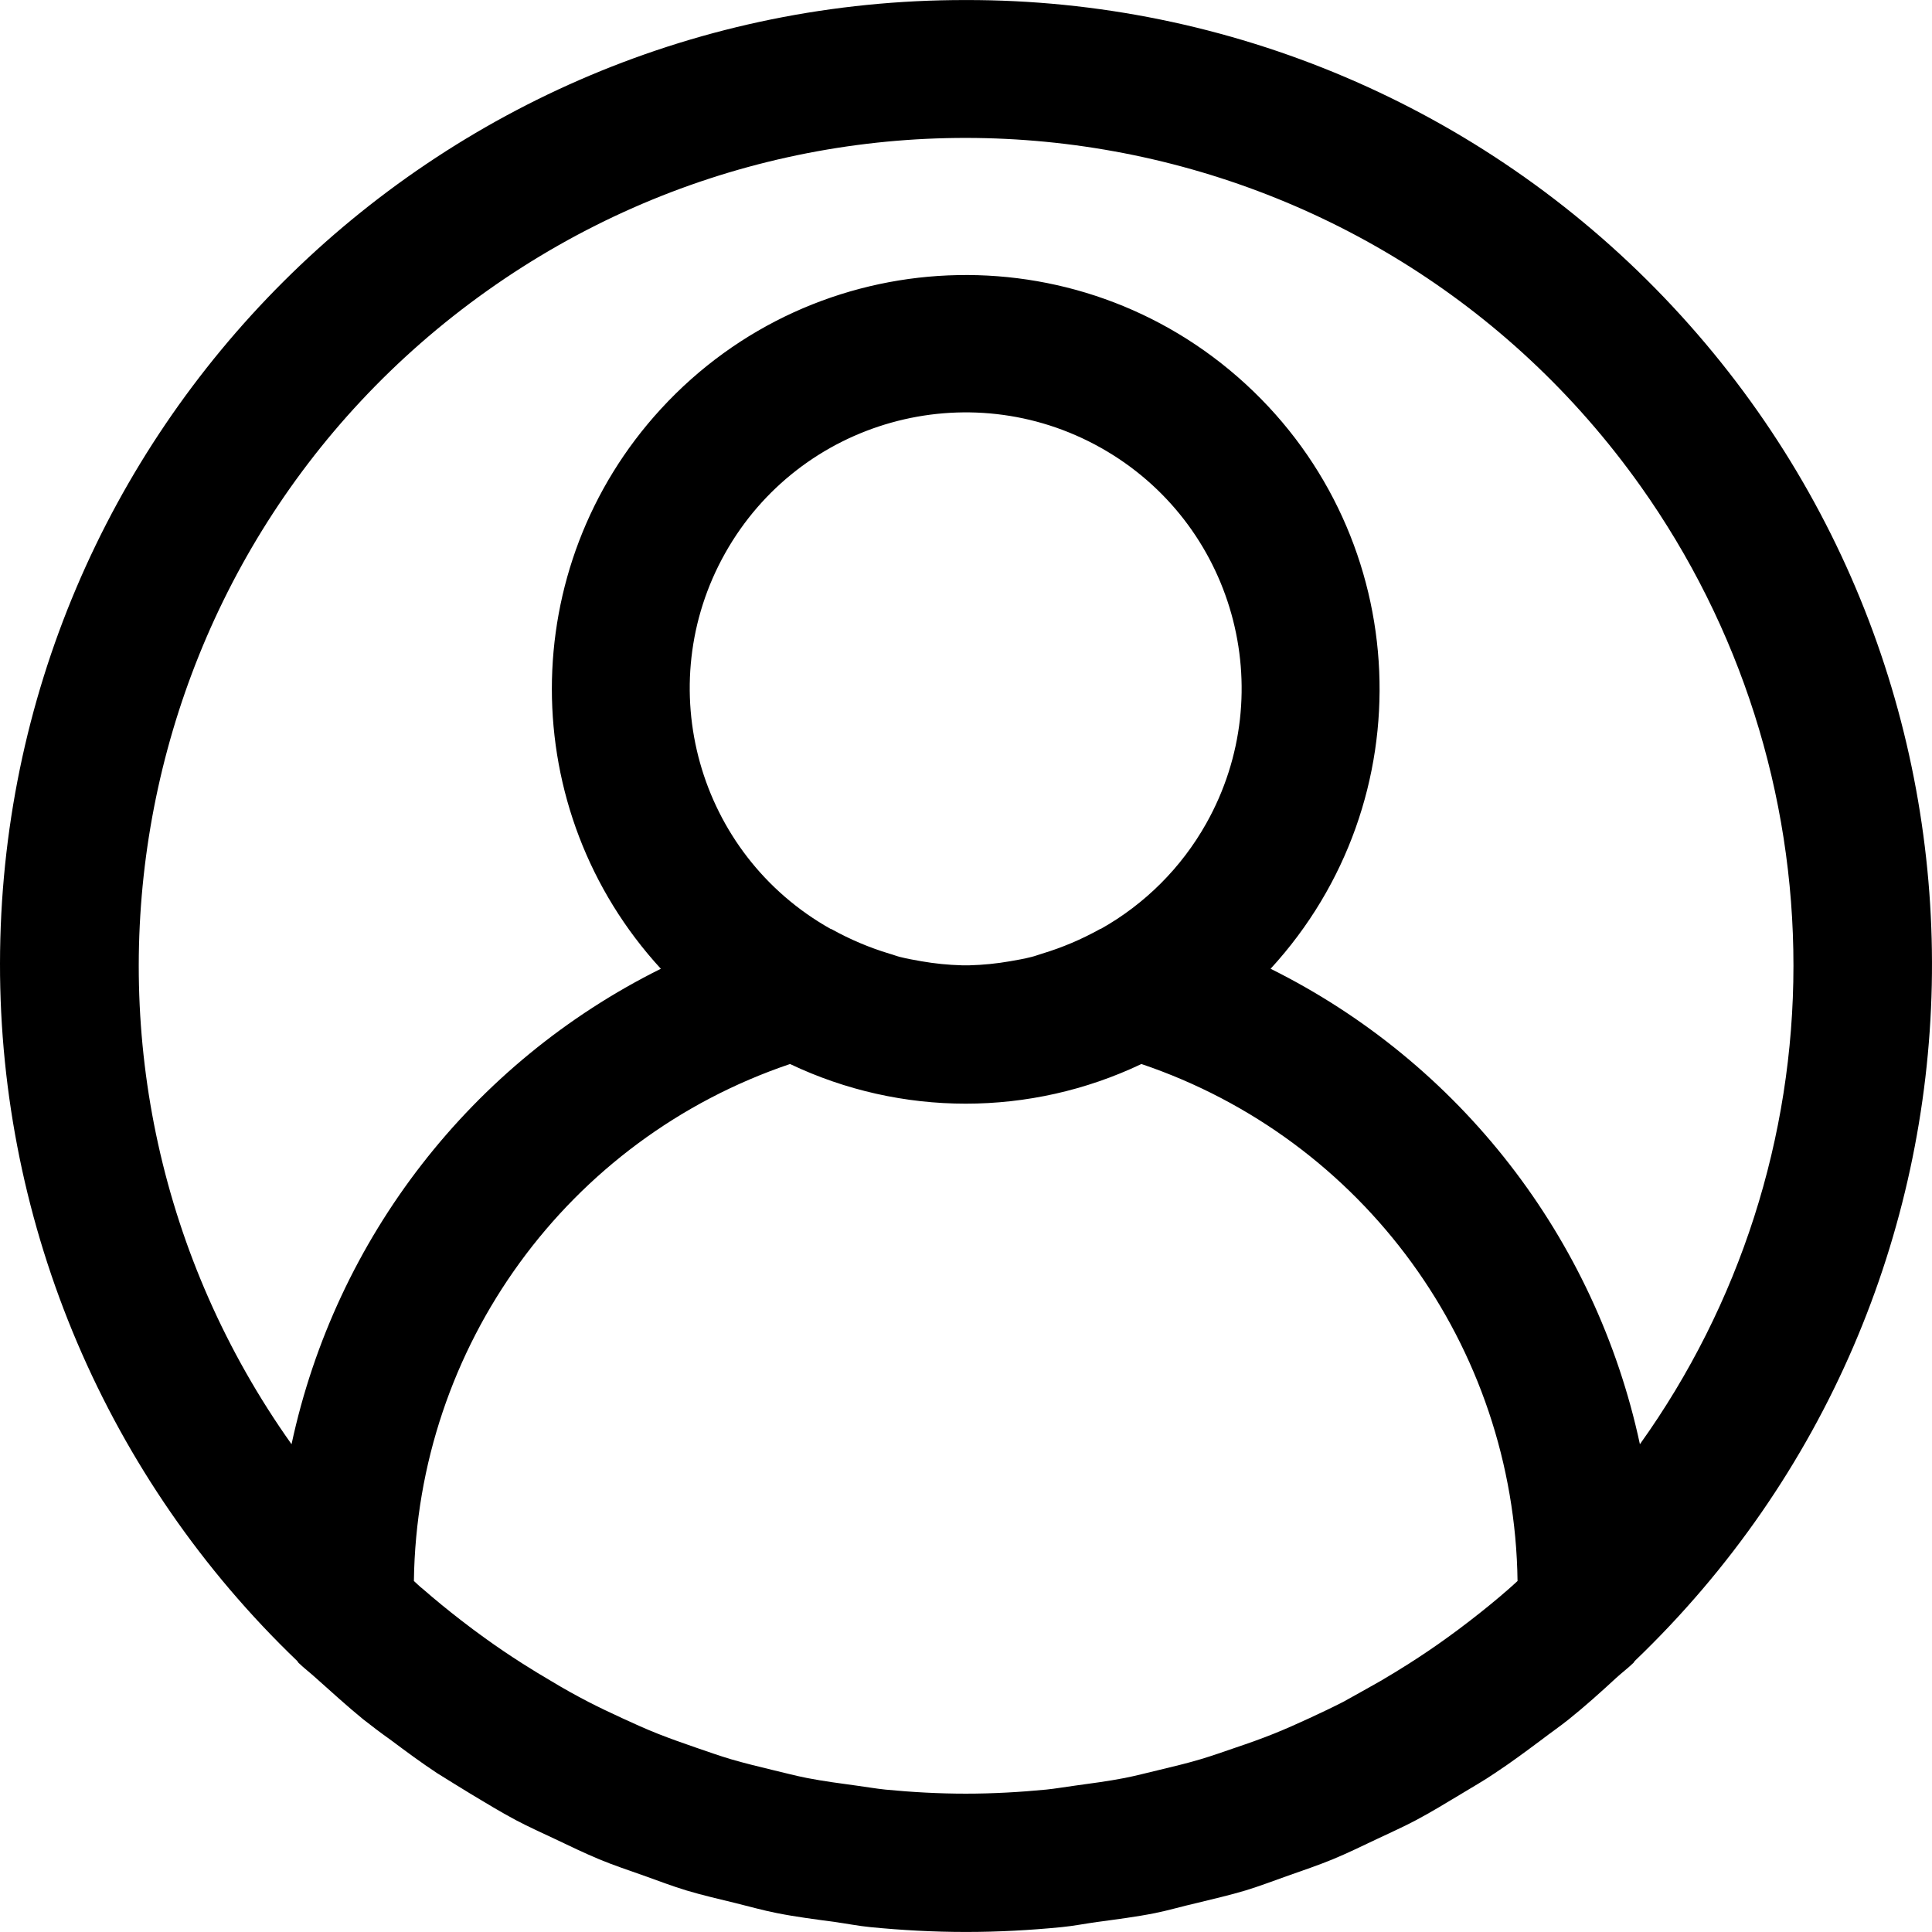
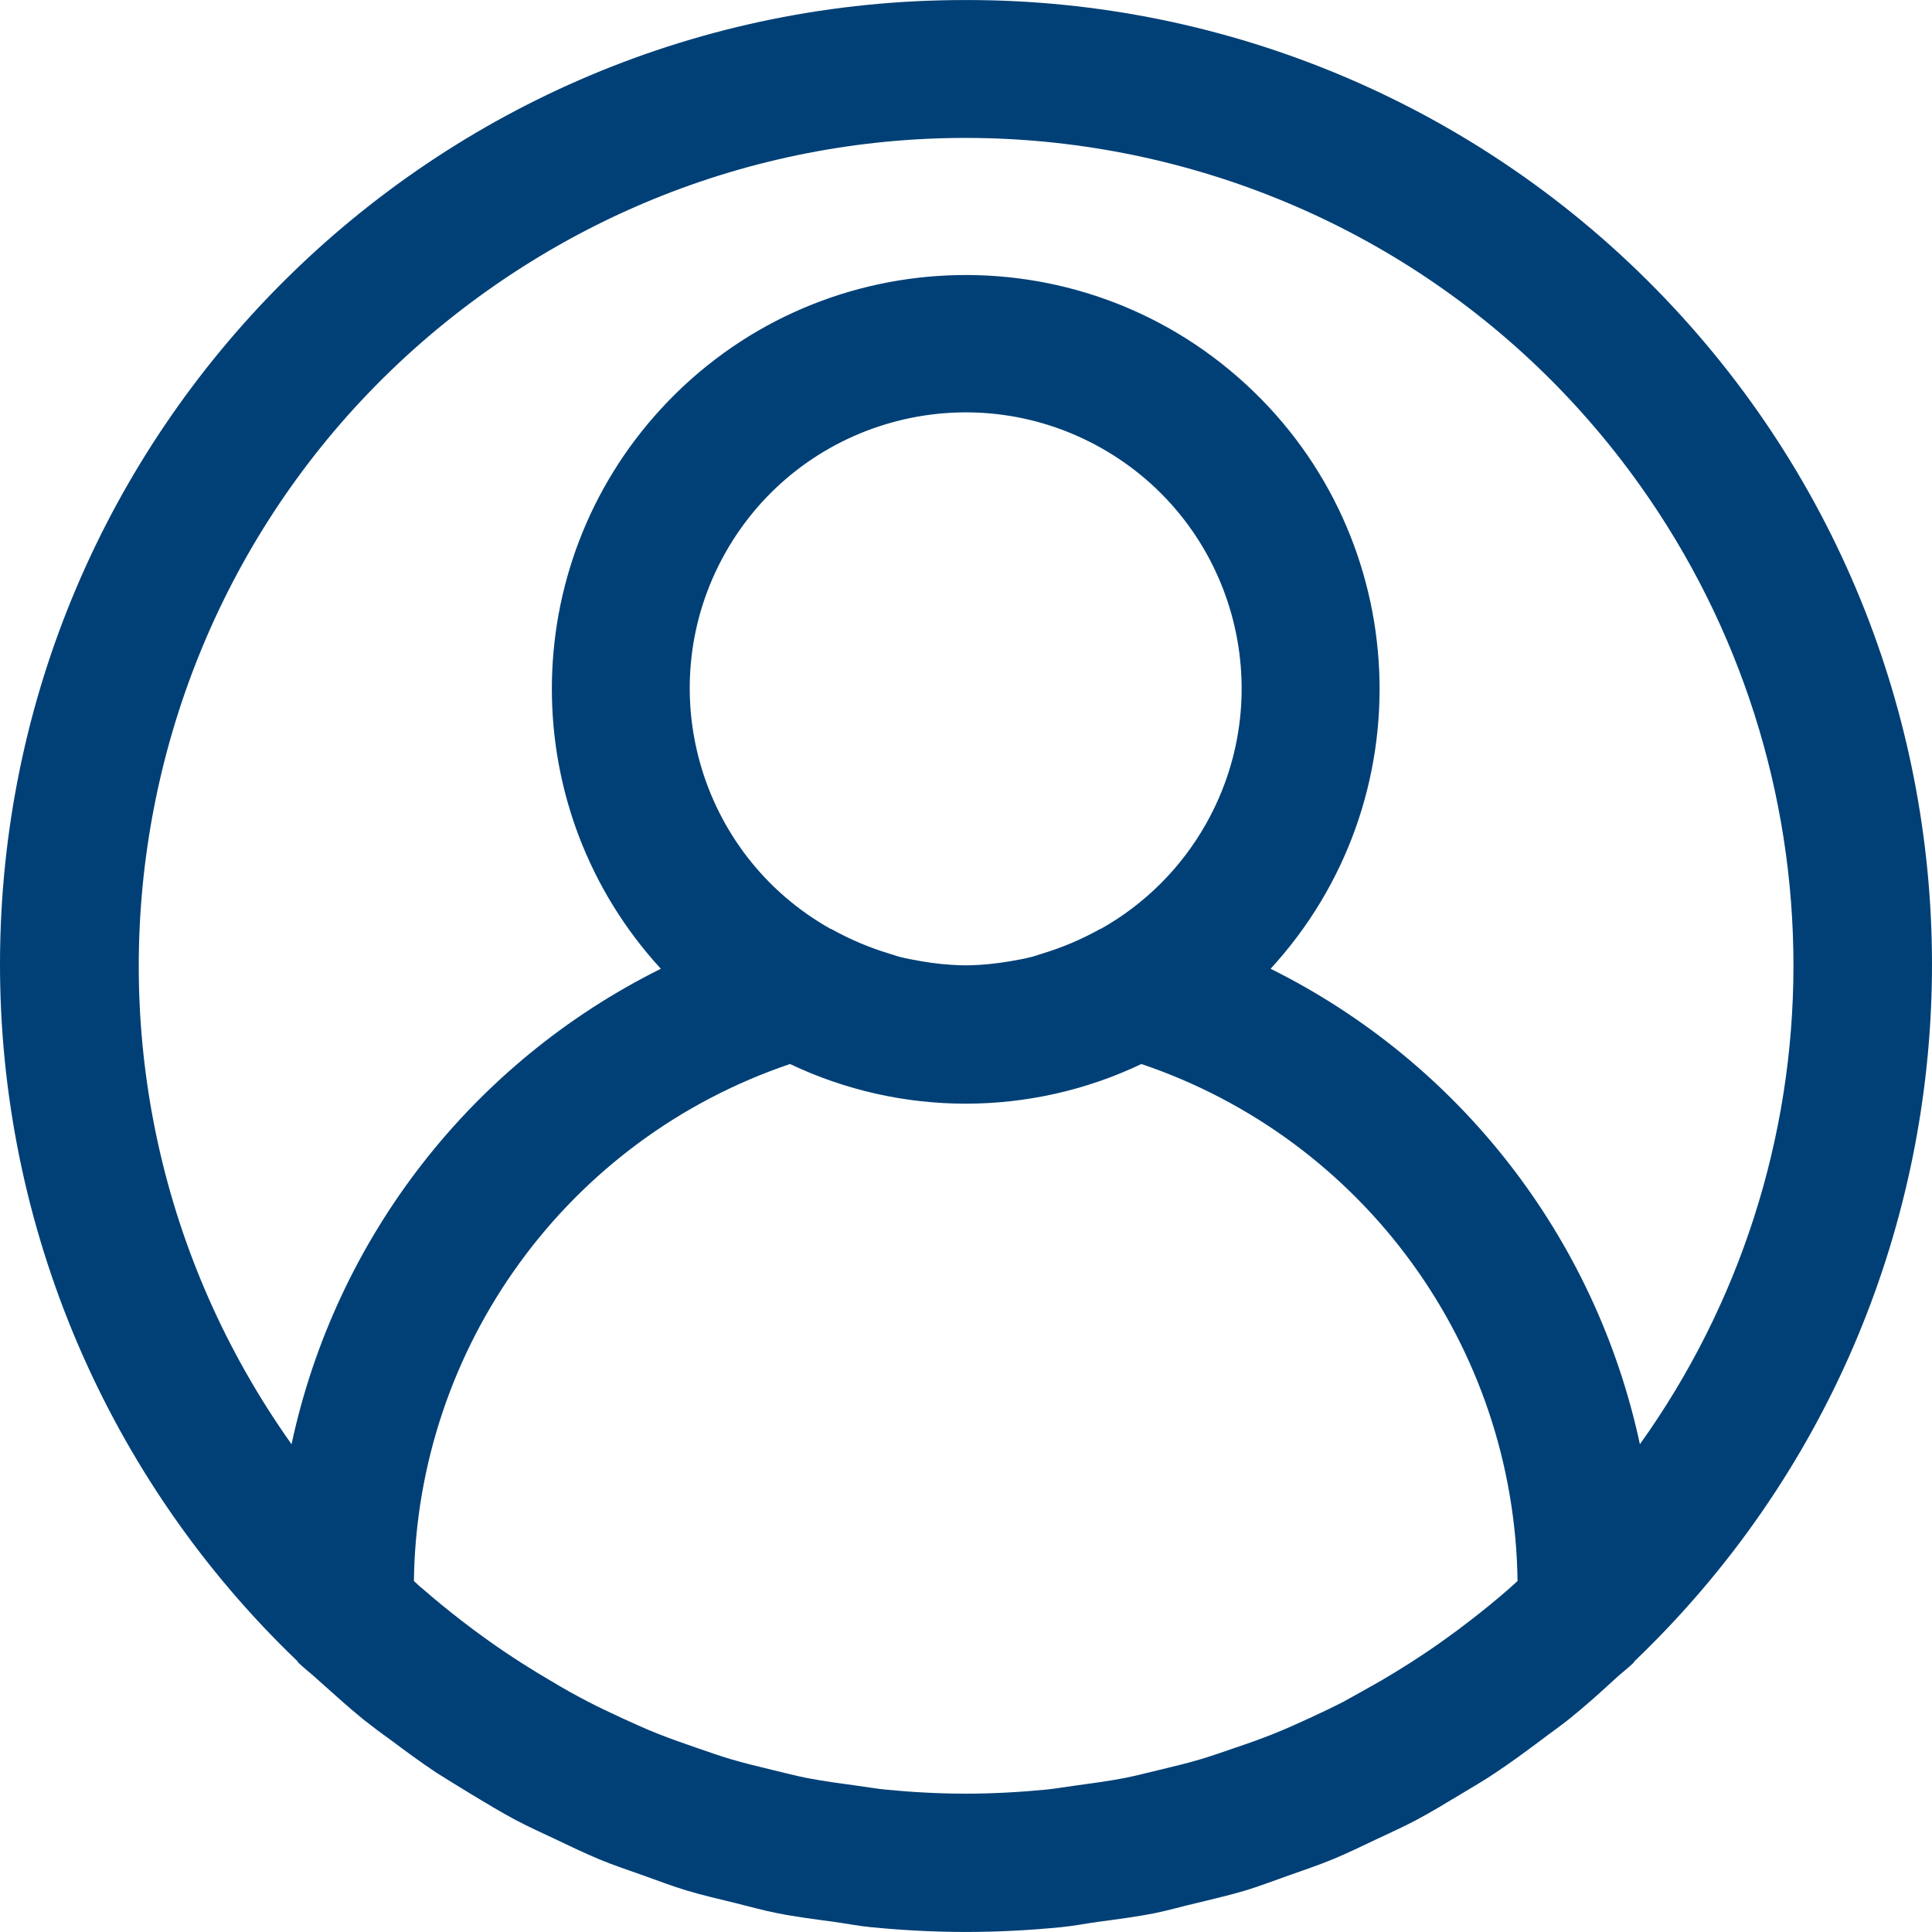
- <svg xmlns="http://www.w3.org/2000/svg" version="1.1" id="Capa_1" x="0px" y="0px" viewBox="0 0 478.024 478.024" style="enable-background:new 0 0 478.024 478.024;" xml:space="preserve">
+ <svg xmlns="http://www.w3.org/2000/svg" version="1.1" id="Capa_1" x="0px" y="0px" viewBox="0 0 478.024 478.024" style="enable-background:new 0 0 478.024 478.024;" xml:space="preserve" width="512px" height="512px" class="">
  <g>
    <g>
-       <path d="M411.703,73.561c-45.117-47.093-107.542-73.67-172.76-73.55C107.145-0.155,0.166,106.554,0,238.353    c-0.082,65.17,26.492,127.538,73.55,172.623c0.137,0.136,0.188,0.341,0.324,0.461c1.382,1.331,2.884,2.458,4.284,3.738    c3.84,3.413,7.68,6.946,11.725,10.24c2.167,1.707,4.42,3.413,6.639,4.983c3.823,2.85,7.646,5.7,11.639,8.329    c2.714,1.707,5.513,3.413,8.294,5.12c3.686,2.219,7.356,4.454,11.162,6.485c3.226,1.707,6.519,3.174,9.796,4.727    c3.584,1.707,7.117,3.413,10.786,4.949c3.669,1.536,7.356,2.731,11.076,4.062s6.929,2.56,10.496,3.652    c4.028,1.212,8.158,2.15,12.254,3.157c3.413,0.836,6.724,1.792,10.24,2.475c4.71,0.939,9.489,1.536,14.268,2.185    c2.953,0.41,5.837,0.99,8.823,1.28c7.817,0.768,15.701,1.195,23.654,1.195s15.838-0.427,23.654-1.195    c2.987-0.29,5.871-0.87,8.823-1.28c4.779-0.649,9.557-1.246,14.268-2.185c3.413-0.683,6.827-1.707,10.24-2.475    c4.096-1.007,8.226-1.946,12.254-3.157c3.567-1.092,7.014-2.423,10.496-3.652c3.482-1.229,7.441-2.56,11.076-4.062    s7.202-3.26,10.786-4.949c3.277-1.553,6.571-3.021,9.796-4.727c3.806-2.031,7.475-4.267,11.162-6.485    c2.782-1.707,5.581-3.26,8.294-5.12c3.994-2.628,7.817-5.478,11.639-8.329c2.219-1.707,4.471-3.243,6.639-4.983    c4.045-3.243,7.885-6.69,11.725-10.24c1.399-1.28,2.901-2.406,4.284-3.738c0.136-0.119,0.188-0.324,0.324-0.461    C499.644,319.798,502.881,168.732,411.703,73.561z M373.344,393.107c-3.106,2.731-6.315,5.325-9.557,7.834    c-1.911,1.468-3.823,2.918-5.786,4.318c-3.089,2.236-6.229,4.352-9.421,6.383c-2.321,1.485-4.693,2.918-7.083,4.318    c-3.004,1.707-6.059,3.413-9.148,5.12c-2.731,1.399-5.513,2.714-8.311,4.011s-5.888,2.679-8.909,3.891    c-3.021,1.212-6.229,2.355-9.387,3.413c-2.884,0.99-5.768,2.014-8.687,2.884c-3.413,1.024-6.98,1.86-10.513,2.714    c-2.765,0.648-5.495,1.382-8.294,1.929c-4.045,0.785-8.175,1.331-12.322,1.894c-2.355,0.307-4.693,0.734-7.066,0.973    c-6.554,0.631-13.193,1.007-19.9,1.007s-13.346-0.375-19.9-1.007c-2.372-0.239-4.71-0.666-7.066-0.973    c-4.147-0.563-8.277-1.109-12.322-1.894c-2.799-0.546-5.53-1.28-8.294-1.929c-3.533-0.853-7.049-1.707-10.513-2.714    c-2.918-0.87-5.803-1.894-8.687-2.884c-3.157-1.092-6.315-2.202-9.387-3.413c-3.072-1.212-5.973-2.543-8.909-3.891    s-5.581-2.611-8.311-4.011c-3.089-1.604-6.144-3.294-9.148-5.12c-2.389-1.399-4.762-2.833-7.083-4.318    c-3.191-2.031-6.332-4.147-9.421-6.383c-1.963-1.399-3.874-2.85-5.786-4.318c-3.243-2.509-6.451-5.12-9.557-7.834    c-0.751-0.563-1.434-1.28-2.167-1.929c0.763-58.057,38.06-109.321,93.065-127.915c27.503,13.083,59.435,13.083,86.938,0    c55.004,18.594,92.301,69.857,93.065,127.915C374.76,391.827,374.077,392.476,373.344,393.107z M179.43,136.849    c18.479-32.864,60.1-44.525,92.964-26.046s44.525,60.1,26.046,92.964c-6.131,10.904-15.141,19.914-26.046,26.046    c-0.085,0-0.188,0-0.29,0.102c-4.526,2.519-9.309,4.545-14.268,6.042c-0.887,0.256-1.707,0.597-2.645,0.819    c-1.707,0.444-3.499,0.751-5.257,1.058c-3.31,0.579-6.659,0.915-10.018,1.007h-1.946c-3.359-0.092-6.708-0.428-10.018-1.007    c-1.707-0.307-3.516-0.614-5.256-1.058c-0.905-0.222-1.707-0.563-2.645-0.819c-4.959-1.497-9.742-3.522-14.268-6.042l-0.307-0.102    C172.612,211.334,160.951,169.713,179.43,136.849z M405.753,357.336L405.753,357.336c-10.952-51.083-44.59-94.39-91.375-117.64    c38.245-41.661,35.475-106.438-6.186-144.683c-41.661-38.245-106.438-35.475-144.683,6.186    c-35.954,39.166-35.954,99.332,0,138.497c-46.785,23.251-80.423,66.557-91.375,117.64C6.69,265.153,28.366,137.371,120.549,71.927    s219.965-43.768,285.409,48.415c24.601,34.653,37.807,76.104,37.786,118.602C443.744,281.405,430.46,322.802,405.753,357.336z" />
+       <g>
+         <path d="M411.703,73.561c-45.117-47.093-107.542-73.67-172.76-73.55C107.145-0.155,0.166,106.554,0,238.353    c-0.082,65.17,26.492,127.538,73.55,172.623c0.137,0.136,0.188,0.341,0.324,0.461c1.382,1.331,2.884,2.458,4.284,3.738    c3.84,3.413,7.68,6.946,11.725,10.24c2.167,1.707,4.42,3.413,6.639,4.983c3.823,2.85,7.646,5.7,11.639,8.329    c2.714,1.707,5.513,3.413,8.294,5.12c3.686,2.219,7.356,4.454,11.162,6.485c3.226,1.707,6.519,3.174,9.796,4.727    c3.584,1.707,7.117,3.413,10.786,4.949c3.669,1.536,7.356,2.731,11.076,4.062s6.929,2.56,10.496,3.652    c4.028,1.212,8.158,2.15,12.254,3.157c3.413,0.836,6.724,1.792,10.24,2.475c4.71,0.939,9.489,1.536,14.268,2.185    c2.953,0.41,5.837,0.99,8.823,1.28c7.817,0.768,15.701,1.195,23.654,1.195s15.838-0.427,23.654-1.195    c2.987-0.29,5.871-0.87,8.823-1.28c4.779-0.649,9.557-1.246,14.268-2.185c3.413-0.683,6.827-1.707,10.24-2.475    c4.096-1.007,8.226-1.946,12.254-3.157c3.567-1.092,7.014-2.423,10.496-3.652c3.482-1.229,7.441-2.56,11.076-4.062    s7.202-3.26,10.786-4.949c3.277-1.553,6.571-3.021,9.796-4.727c3.806-2.031,7.475-4.267,11.162-6.485    c2.782-1.707,5.581-3.26,8.294-5.12c3.994-2.628,7.817-5.478,11.639-8.329c2.219-1.707,4.471-3.243,6.639-4.983    c4.045-3.243,7.885-6.69,11.725-10.24c1.399-1.28,2.901-2.406,4.284-3.738c0.136-0.119,0.188-0.324,0.324-0.461    C499.644,319.798,502.881,168.732,411.703,73.561z M373.344,393.107c-3.106,2.731-6.315,5.325-9.557,7.834    c-1.911,1.468-3.823,2.918-5.786,4.318c-3.089,2.236-6.229,4.352-9.421,6.383c-2.321,1.485-4.693,2.918-7.083,4.318    c-3.004,1.707-6.059,3.413-9.148,5.12c-2.731,1.399-5.513,2.714-8.311,4.011s-5.888,2.679-8.909,3.891    c-3.021,1.212-6.229,2.355-9.387,3.413c-2.884,0.99-5.768,2.014-8.687,2.884c-3.413,1.024-6.98,1.86-10.513,2.714    c-2.765,0.648-5.495,1.382-8.294,1.929c-4.045,0.785-8.175,1.331-12.322,1.894c-2.355,0.307-4.693,0.734-7.066,0.973    c-6.554,0.631-13.193,1.007-19.9,1.007s-13.346-0.375-19.9-1.007c-2.372-0.239-4.71-0.666-7.066-0.973    c-4.147-0.563-8.277-1.109-12.322-1.894c-2.799-0.546-5.53-1.28-8.294-1.929c-3.533-0.853-7.049-1.707-10.513-2.714    c-2.918-0.87-5.803-1.894-8.687-2.884c-3.157-1.092-6.315-2.202-9.387-3.413c-3.072-1.212-5.973-2.543-8.909-3.891    s-5.581-2.611-8.311-4.011c-3.089-1.604-6.144-3.294-9.148-5.12c-2.389-1.399-4.762-2.833-7.083-4.318    c-3.191-2.031-6.332-4.147-9.421-6.383c-1.963-1.399-3.874-2.85-5.786-4.318c-3.243-2.509-6.451-5.12-9.557-7.834    c-0.751-0.563-1.434-1.28-2.167-1.929c0.763-58.057,38.06-109.321,93.065-127.915c27.503,13.083,59.435,13.083,86.938,0    c55.004,18.594,92.301,69.857,93.065,127.915C374.76,391.827,374.077,392.476,373.344,393.107z M179.43,136.849    c18.479-32.864,60.1-44.525,92.964-26.046s44.525,60.1,26.046,92.964c-6.131,10.904-15.141,19.914-26.046,26.046    c-0.085,0-0.188,0-0.29,0.102c-4.526,2.519-9.309,4.545-14.268,6.042c-0.887,0.256-1.707,0.597-2.645,0.819    c-1.707,0.444-3.499,0.751-5.257,1.058c-3.31,0.579-6.659,0.915-10.018,1.007h-1.946c-3.359-0.092-6.708-0.428-10.018-1.007    c-1.707-0.307-3.516-0.614-5.256-1.058c-0.905-0.222-1.707-0.563-2.645-0.819c-4.959-1.497-9.742-3.522-14.268-6.042l-0.307-0.102    C172.612,211.334,160.951,169.713,179.43,136.849z M405.753,357.336L405.753,357.336c-10.952-51.083-44.59-94.39-91.375-117.64    c38.245-41.661,35.475-106.438-6.186-144.683c-41.661-38.245-106.438-35.475-144.683,6.186    c-35.954,39.166-35.954,99.332,0,138.497c-46.785,23.251-80.423,66.557-91.375,117.64C6.69,265.153,28.366,137.371,120.549,71.927    s219.965-43.768,285.409,48.415c24.601,34.653,37.807,76.104,37.786,118.602C443.744,281.405,430.46,322.802,405.753,357.336z" data-original="#000000" class="active-path" data-old_color="#000000" fill="#004076" />
+       </g>
    </g>
  </g>
-   <g>
- </g>
-   <g>
- </g>
-   <g>
- </g>
-   <g>
- </g>
-   <g>
- </g>
-   <g>
- </g>
-   <g>
- </g>
-   <g>
- </g>
-   <g>
- </g>
-   <g>
- </g>
-   <g>
- </g>
-   <g>
- </g>
-   <g>
- </g>
-   <g>
- </g>
-   <g>
- </g>
</svg>
